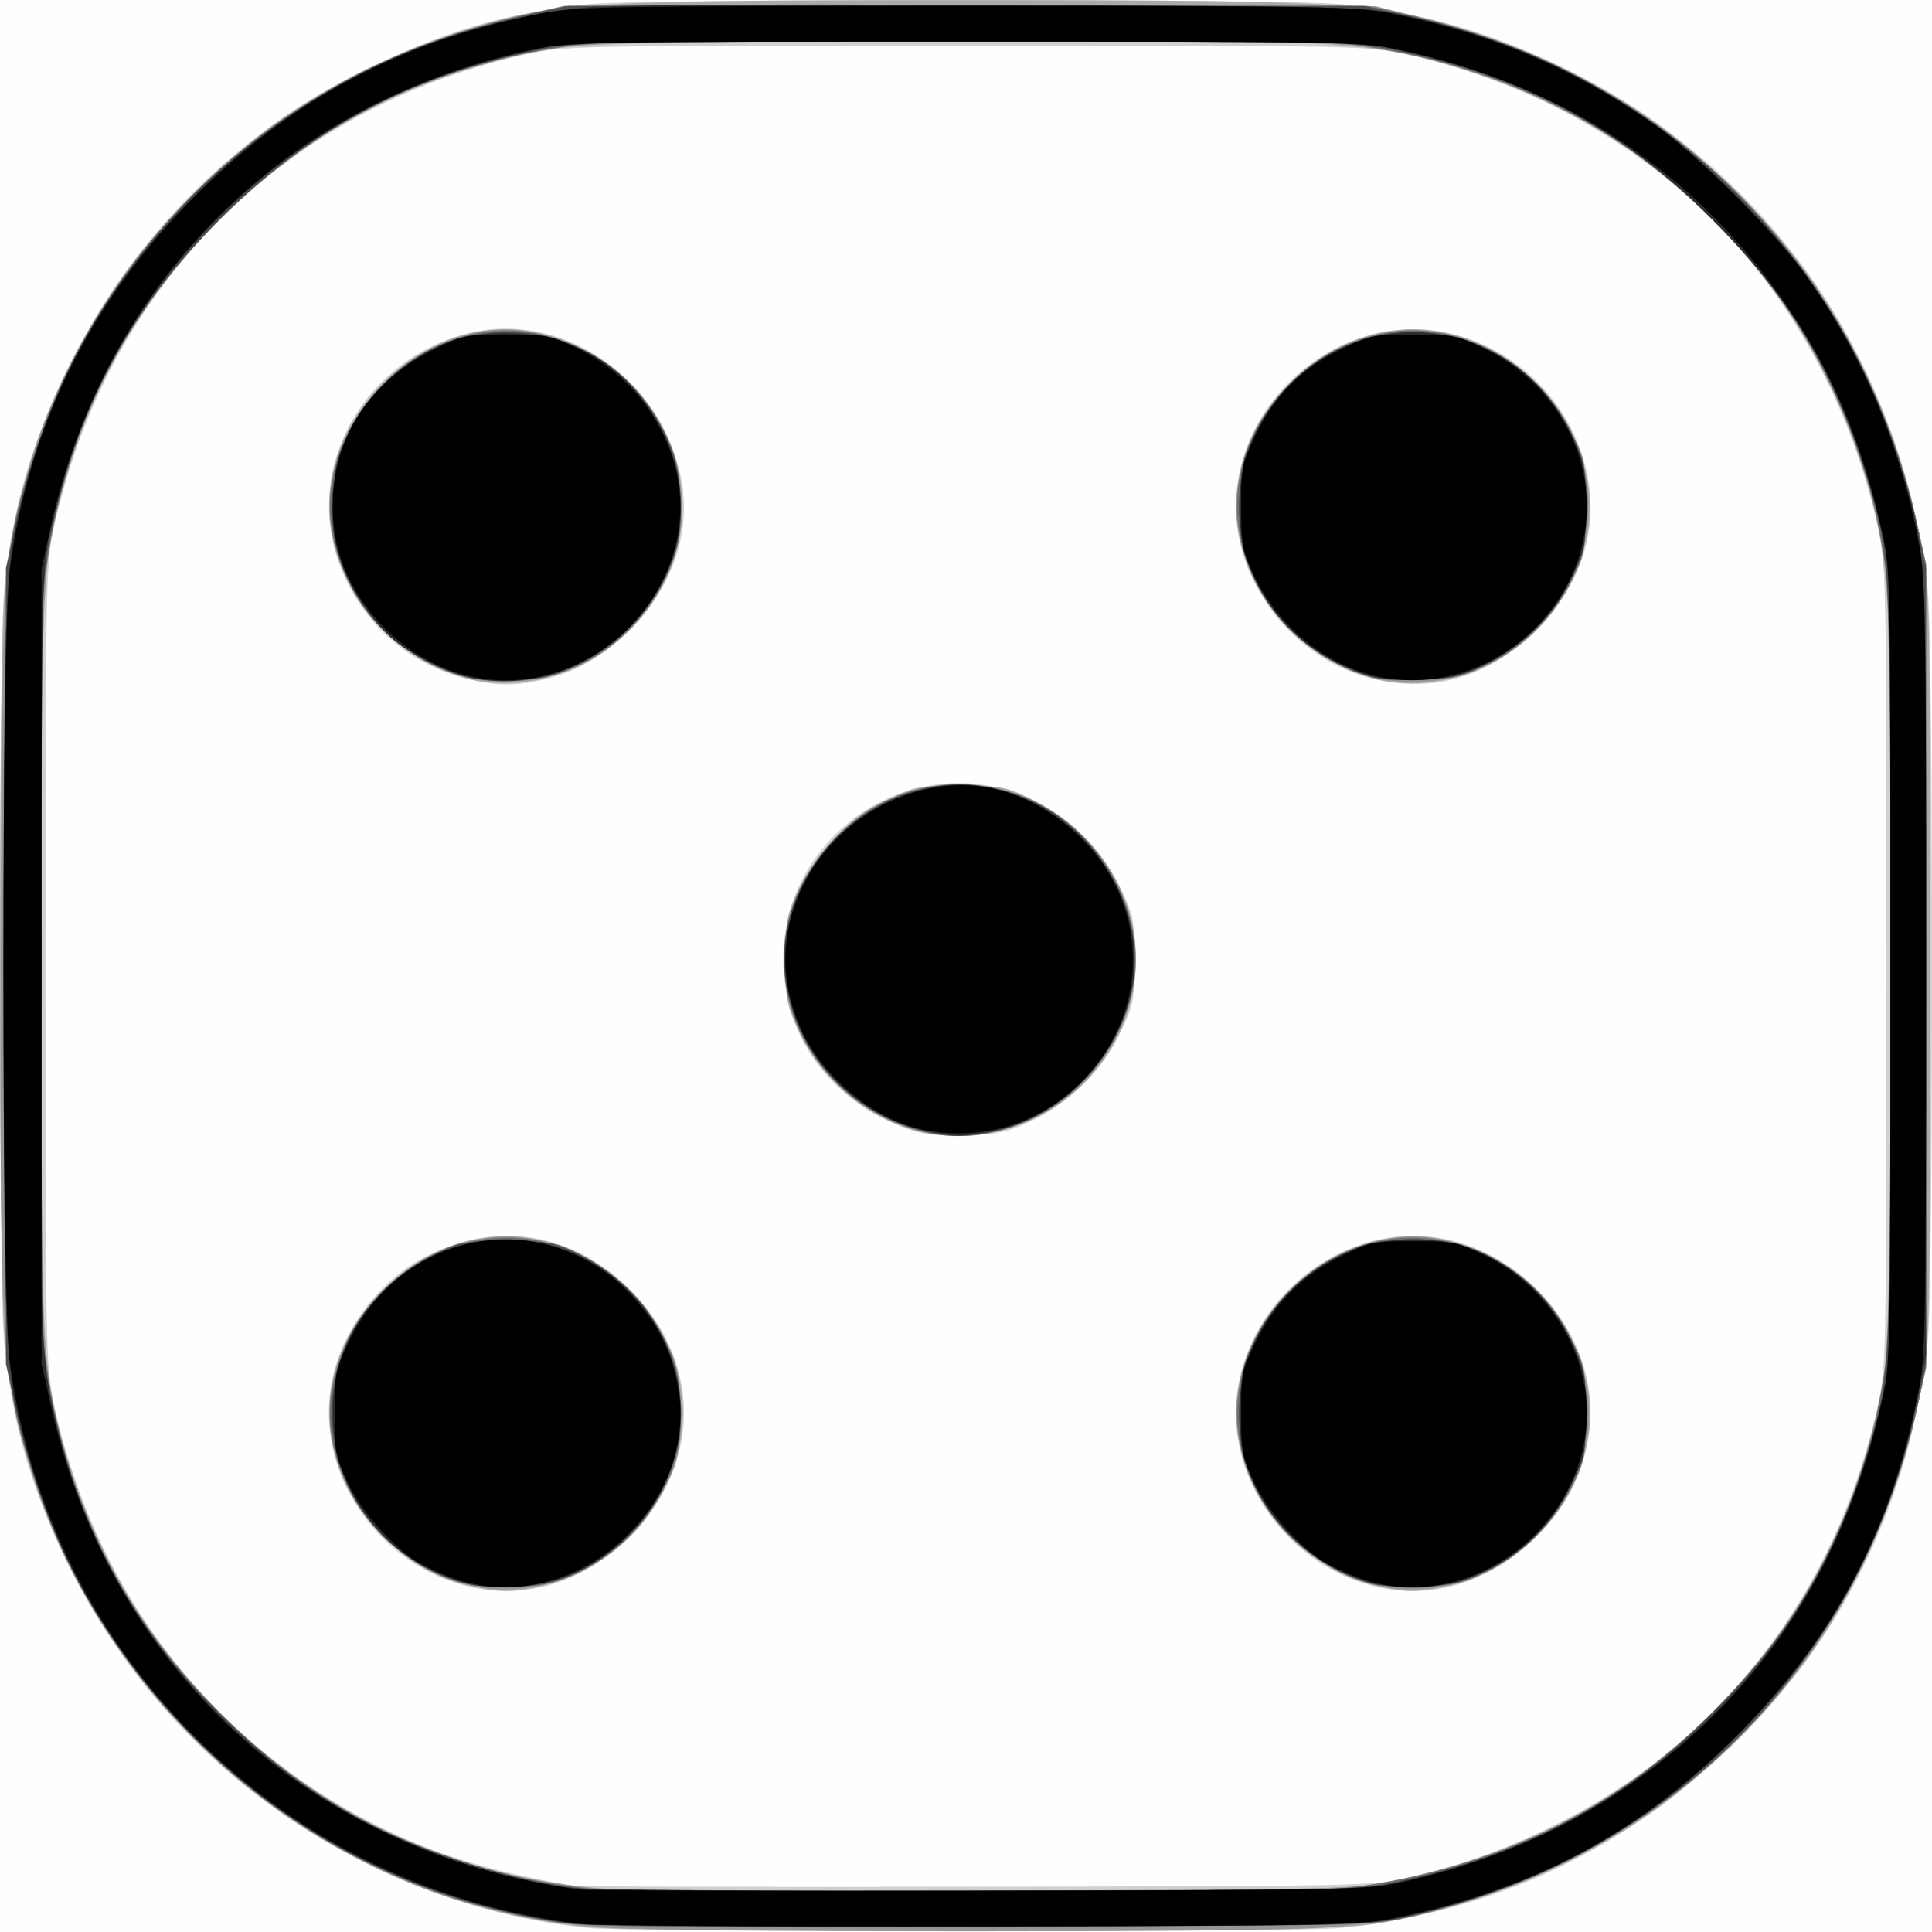
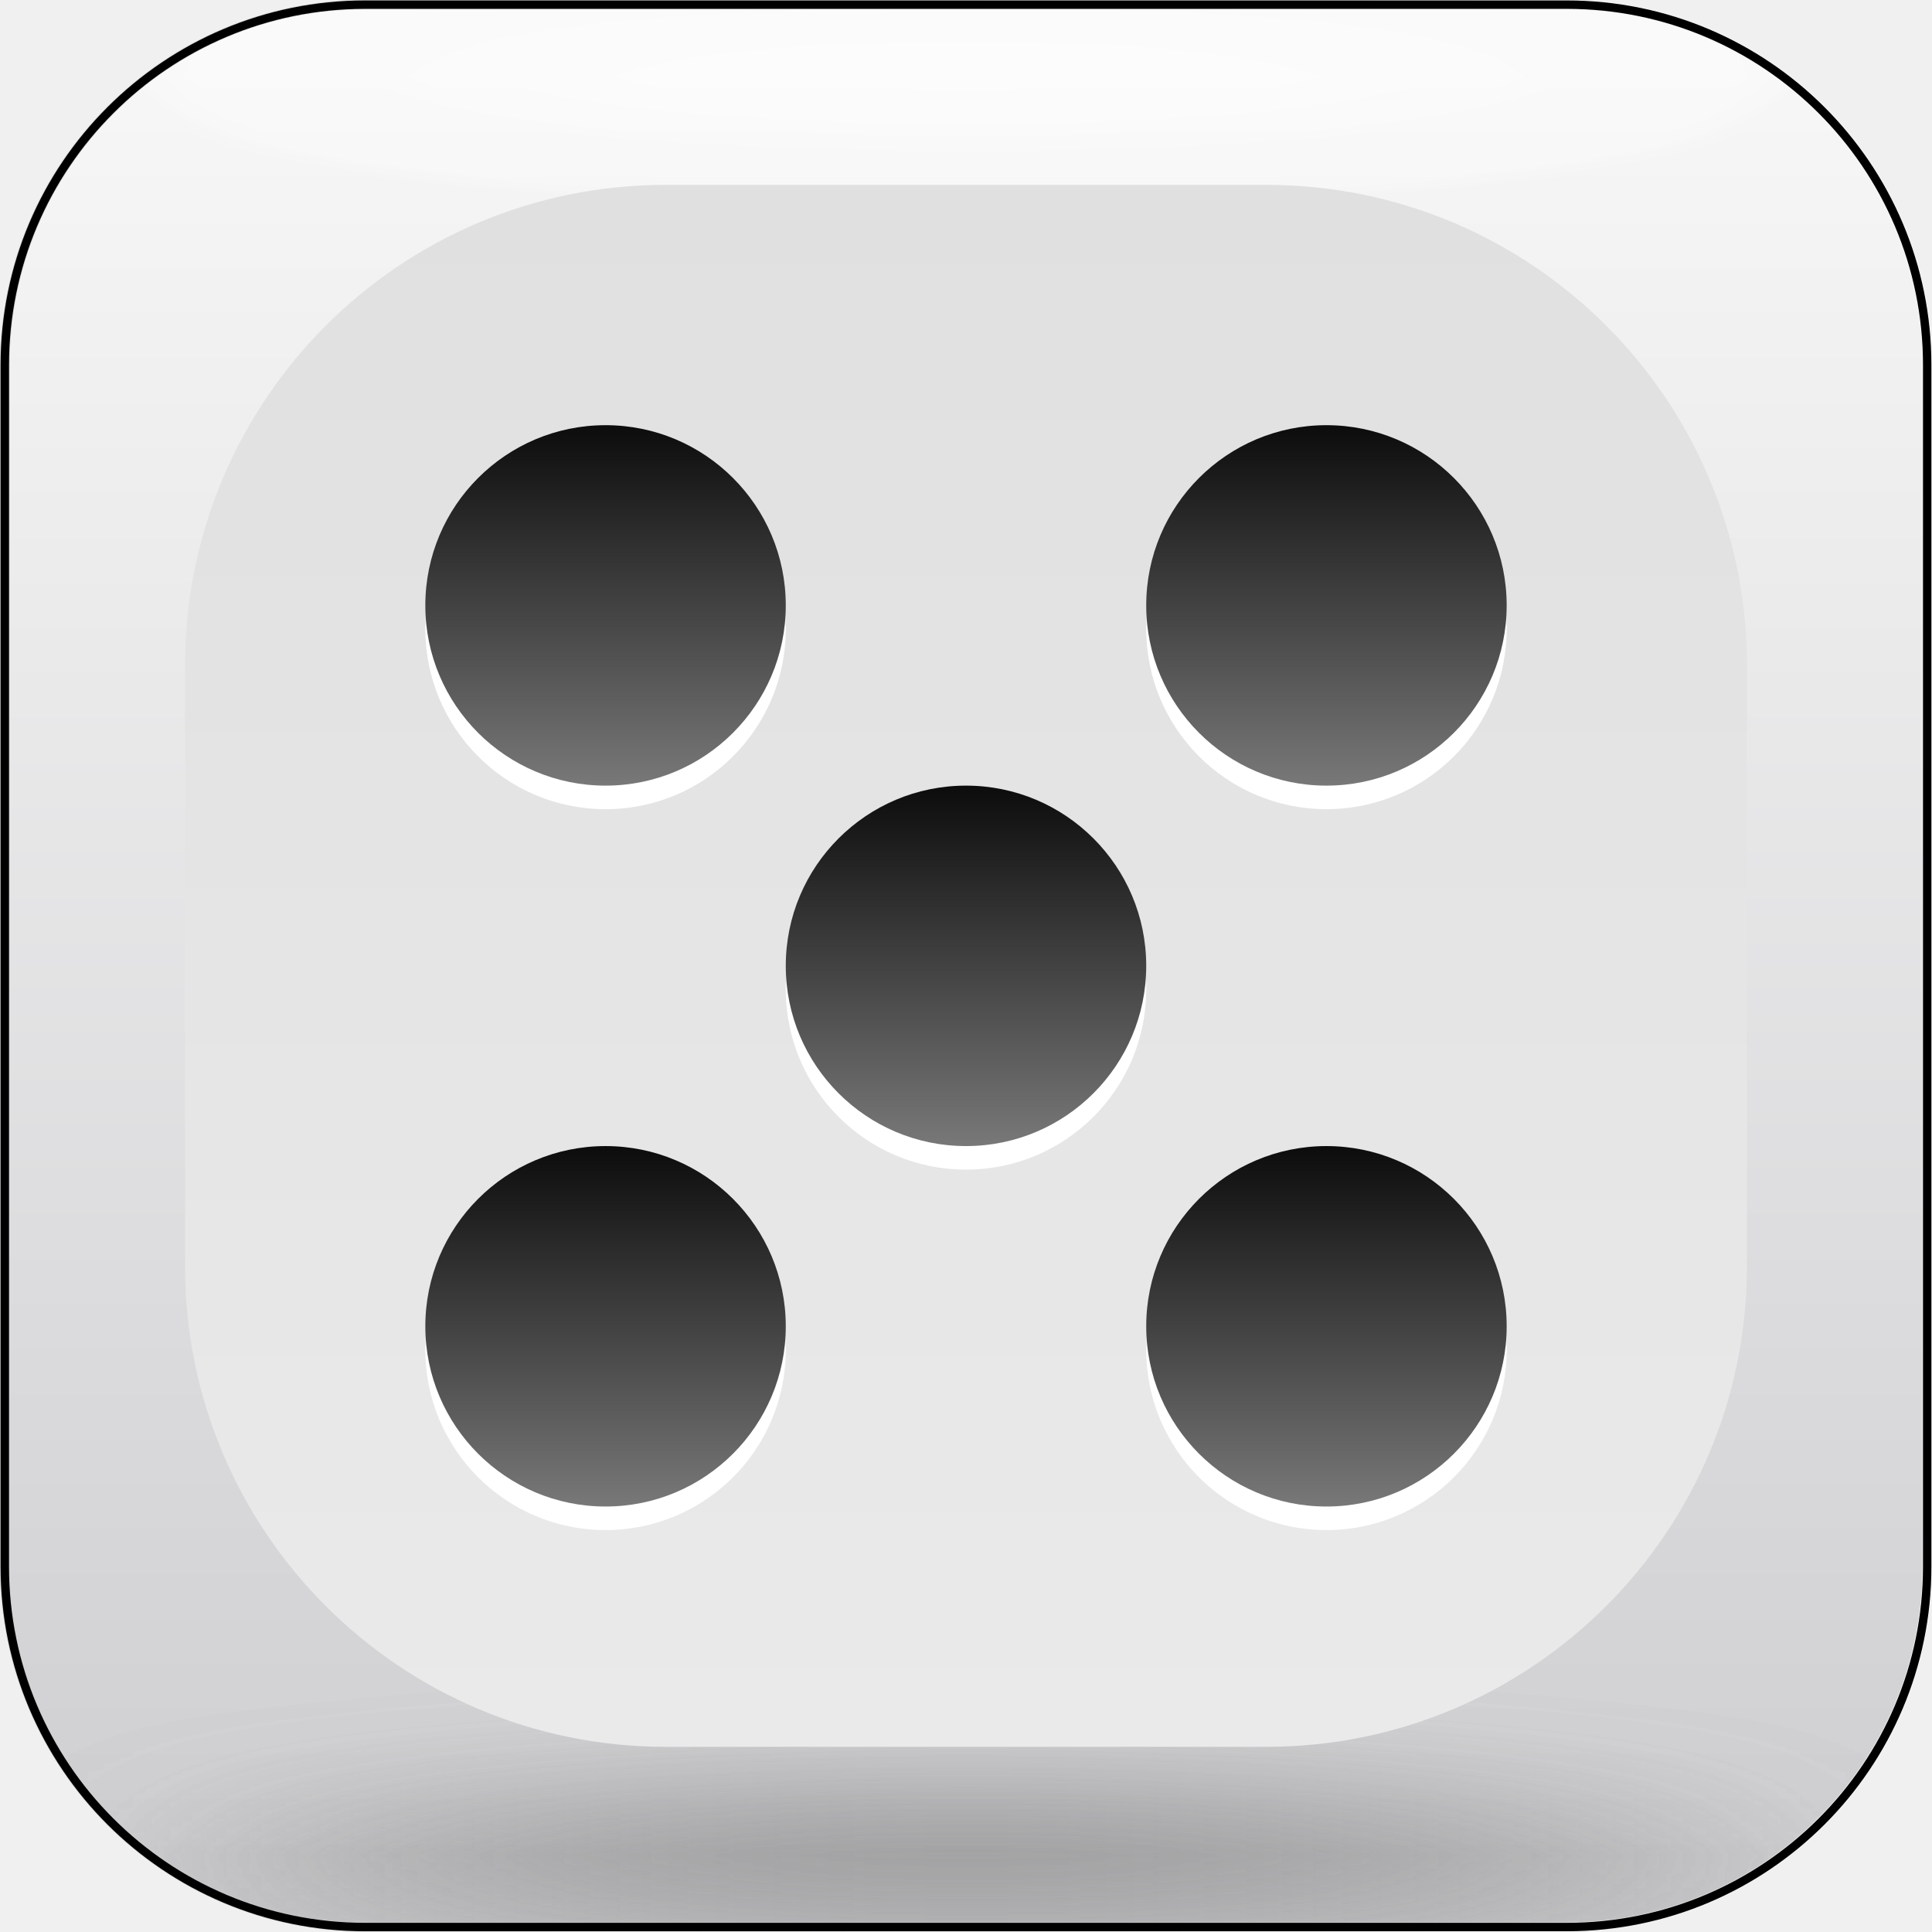
- <svg xmlns="http://www.w3.org/2000/svg" id="svg3065" version="1.1" width="488" height="488">
-   <defs id="defs3069" />
-   <g id="g3263">
-     <path style="fill:#fefefe" d="M 0,244 0,0 l 244,0 244,0 0,244 0,244 -244,0 -244,0 0,-244 z" id="path3279" />
-     <path style="fill:#d0d0d0" d="M 148.352,486.975 C 128.35,484.868 110.101,479.42 91.048,469.866 59.386,453.99 33.677,428.177 17.981,396.5 7.801,375.956 3.24,360.498 1.058,339.144 c -1.427,-13.968 -1.427,-176.32 0,-190.288 C 3.24,127.502 7.801,112.044 17.981,91.5 33.829,59.517 59.634,33.725 91.5,18.018 112.292,7.769 127.423,3.308 149.165,1.018 162.13,-0.348 326.261,-0.309 338.789,1.063 359.489,3.329 375.52,7.827 393.5,16.413 c 52.537,25.087 87.008,74.079 93.437,132.798 1.437,13.127 1.44,176.41 0.004,189.579 -4.383,40.18 -21.187,74.842 -49.581,102.269 -27.512,26.576 -60.406,41.908 -98.525,45.924 -10.862,1.144 -179.615,1.138 -190.483,-0.007 z m 207.342,-12.731 C 369.179,471.08 379.127,467.555 391.5,461.558 434.491,440.719 464.527,401.669 474.615,353.5 476.389,345.028 476.5,338.605 476.5,244 476.5,149.395 476.389,142.972 474.615,134.5 467.519,100.618 449.495,69.431 424.821,48.339 404.258,30.762 380.221,18.981 353.5,13.385 345.028,11.611 338.605,11.5 244,11.5 149.619,11.5 142.952,11.614 134.5,13.374 72.464,26.292 26.292,72.464 13.374,134.5 11.614,142.952 11.5,149.619 11.5,244 c 0,94.381 0.114,101.048 1.874,109.5 9.915,47.615 39.477,86.38 82.209,107.799 14.137,7.086 29.076,11.635 49.417,15.046 1.375,0.231 47.275,0.338 102,0.238 98.094,-0.178 99.63,-0.211 108.694,-2.339 z M 117.105,400.417 C 93.454,394.058 78.343,369.08 84.395,346.35 c 3.295,-12.373 12.506,-23.734 23.707,-29.236 17.689,-8.69 36.063,-5.804 50.341,7.906 18.836,18.087 19.102,44.587 0.633,63.055 -11.933,11.933 -27.008,16.365 -41.971,12.342 z m 229,0 c -22.025,-5.923 -37.068,-28.49 -33.372,-50.066 3.278,-19.139 18.48,-34.341 37.619,-37.619 28.479,-4.878 55.962,22.732 50.755,50.99 -1.828,9.919 -5.546,16.869 -13.031,24.354 -11.933,11.933 -27.008,16.365 -41.971,12.342 z M 229.487,285.257 C 209.922,278.273 197.908,262.045 197.834,242.5 c -0.125,-32.78 34.331,-54.596 63.477,-40.191 9.416,4.654 16.733,12.018 21.5,21.639 3.585,7.235 3.69,7.765 3.69,18.552 0,10.795 -0.103,11.313 -3.711,18.612 -4.702,9.515 -13.01,17.689 -22.501,22.141 -5.874,2.755 -8.066,3.225 -16.288,3.488 -7.198,0.231 -10.715,-0.129 -14.513,-1.485 z M 117,171.186 C 101.681,167.182 89.746,155.617 84.964,140.145 77.67,116.542 92.546,91.037 117.5,84.361 c 24.059,-6.436 49.853,10.988 54.607,36.889 2.469,13.45 -2.173,26.894 -13.058,37.826 -7.03,7.06 -13.946,10.937 -22.848,12.809 -7.082,1.489 -11.432,1.331 -19.201,-0.7 z m 229.604,0.221 c -20.753,-5.022 -36.219,-26.212 -34.281,-46.968 1.698,-18.185 14.647,-33.952 32.382,-39.43 24.936,-7.702 52.086,9.772 56.491,36.359 2.272,13.711 -2.319,26.907 -13.121,37.708 -11.941,11.941 -25.913,16.096 -41.471,12.331 z" id="path3277" />
-     <path style="fill:#aaaaaa" d="M 150.152,486.904 C 112.35,483.678 76.857,466.873 48.992,439.008 20.644,410.659 4.46,376.053 1.054,336.5 c -1.368,-15.889 -1.368,-169.111 0,-185 C 3.623,121.663 13.454,94.838 31.017,69.742 39.298,57.909 57.813,39.401 70,30.776 87.652,18.283 111.841,7.768 132.5,3.607 147.541,0.577 164.559,0.032 244,0.032 c 79.441,0 96.459,0.546 111.5,3.575 20.505,4.13 45.07,14.808 62.488,27.163 12.157,8.623 30.619,27.085 39.242,39.242 13.501,19.034 23.736,43.63 28.083,67.488 2.149,11.792 2.187,13.638 2.187,106.5 0,92.862 -0.038,94.708 -2.187,106.5 -4.346,23.85 -14.57,48.425 -28.083,67.5 -8.629,12.18 -27.066,30.615 -39.23,39.224 -18.835,13.331 -43.091,23.541 -66.486,27.986 -10.598,2.014 -14.412,2.102 -101.014,2.335 -49.5,0.133 -94.657,-0.155 -100.348,-0.641 z m 198.378,-11.196 c 33.645,-6.131 61.029,-20.207 84,-43.178 18.911,-18.911 31.445,-40.16 38.936,-66.008 5.858,-20.216 5.835,-19.81 6.277,-111.387 0.512,-106.022 -0.023,-115.016 -8.327,-140.014 C 454.151,69.162 418.79,33.831 372.755,18.542 347.823,10.262 339.503,9.766 233.782,10.256 141.164,10.686 141.776,10.652 121.478,16.534 95.631,24.025 74.382,36.559 55.47,55.47 36.559,74.382 24.025,95.631 16.534,121.478 10.631,141.849 10.675,141.063 10.255,234.5 9.78,340.086 10.24,347.759 18.542,372.755 37.942,431.169 89.95,471.931 151.5,476.964 c 5.5,0.45 50.05,0.721 99,0.604 77.656,-0.187 90.151,-0.424 98.03,-1.86 z M 119,400.597 c -8.785,-1.973 -15.029,-5.521 -22.073,-12.544 -7.595,-7.572 -11.574,-14.944 -13.205,-24.466 -4.867,-28.416 22.801,-55.89 51.045,-50.686 18.83,3.47 34.264,19.186 37.29,37.973 3.609,22.408 -13.543,45.667 -36.948,50.105 -6.611,1.254 -9.086,1.195 -16.109,-0.382 z m 229,0.032 c -8.202,-1.794 -17.344,-7.153 -23.449,-13.747 -17.326,-18.714 -16.213,-44.858 2.655,-62.393 17.603,-16.358 42.072,-16.236 59.933,0.3 6.906,6.393 12.324,16.453 13.983,25.96 3.856,22.096 -13.604,45.79 -37.014,50.229 -6.579,1.248 -9.05,1.194 -16.109,-0.35 z M 229.762,285.058 C 217.794,281.232 207.197,271.859 201.685,260.223 198.706,253.934 198.5,252.79 198.5,242.5 c 0,-10.312 0.201,-11.425 3.215,-17.788 4.501,-9.503 12.693,-17.816 22.172,-22.501 7.293,-3.605 7.826,-3.711 18.561,-3.711 10.291,0 11.499,0.213 17.552,3.097 25.24,12.028 34.515,41.783 20.05,64.324 -10.92,17.017 -31.92,25.008 -50.288,19.137 z M 120.553,171.971 c -8.317,-1.449 -18.67,-7.25 -24.851,-13.926 -17.079,-18.447 -16.672,-43.692 0.99,-61.353 17.556,-17.556 43.014,-17.968 61.349,-0.993 10.678,9.886 16.03,24.606 13.916,38.273 -3.781,24.446 -27.7,42.127 -51.405,37.999 z m 229,0 c -8.32,-1.449 -18.67,-7.25 -24.854,-13.93 -17.194,-18.572 -16.489,-44.45 1.686,-61.832 17.948,-17.165 42.445,-17.372 60.656,-0.511 10.653,9.863 16.374,25.479 14.089,38.453 -4.344,24.662 -27.91,41.941 -51.577,37.819 z" id="path3275" />
-     <path style="fill:#959595" d="m 152.934,486.926 c -12.559,-0.852 -31.221,-4.649 -42.394,-8.625 C 56.884,459.207 15.86,412.426 3.963,356.77 0.445,340.31 -0.193,318.693 0.26,231.212 0.717,142.688 0.707,142.879 6.041,122.5 16.624,82.068 45.183,44.85 82.458,22.911 100.189,12.475 122.825,4.678 143.164,2 148.888,1.246 182.201,1.009 249.5,1.243 l 98,0.341 10.548,2.61 C 387.332,11.44 410.102,23.091 431.5,41.781 c 26.543,23.182 44.556,54.054 52.656,90.245 L 486.5,142.5 l 0,101.5 0,101.5 -2.344,10.475 c -8.091,36.15 -26.128,67.112 -52.501,90.119 -28.646,24.99 -60.806,38.303 -98.797,40.897 -16.744,1.143 -162.901,1.091 -179.924,-0.064 z M 350,475.639 c 34.478,-6.843 63.281,-22.233 85.308,-45.583 22.074,-23.4 35.639,-51.433 40.918,-84.56 1.835,-11.517 1.835,-191.476 0,-202.992 C 470.705,107.856 456.31,79.122 432.594,55.406 409.571,32.383 382.827,18.583 349,12.272 340.329,10.655 331.17,10.5 244,10.5 139.447,10.5 142.444,10.353 120.643,16.571 69.883,31.049 28.882,73.093 15.574,124.312 10.517,143.775 10.5,144.177 10.5,244 c 0,99.823 0.017,100.225 5.074,119.688 15.031,57.852 64.014,102.294 123.161,111.743 14.757,2.358 11.571,2.297 110.265,2.089 82.24,-0.173 93.443,-0.382 101,-1.882 z M 121.293,401 C 108.438,399.096 95.041,389.315 88.662,377.177 c -9.407,-17.902 -6.385,-36.64 8.262,-51.225 7.515,-7.483 14.727,-11.31 24.533,-13.018 18.139,-3.159 37.803,7.617 46.613,25.545 3.304,6.723 3.43,7.401 3.43,18.5 0,10.923 -0.165,11.858 -3.185,18.021 -4.148,8.464 -9.329,14.406 -16.734,19.193 -9.097,5.88 -20.002,8.331 -30.287,6.808 z m 229,0 c -13.116,-1.943 -26.753,-12.063 -32.8,-24.342 -6.734,-13.674 -6.846,-26.073 -0.35,-38.941 8.681,-17.198 28.547,-27.922 46.021,-24.845 24.169,4.257 41.359,27.195 37.753,50.378 -3.718,23.906 -26.979,41.252 -50.624,37.75 z M 231.024,285.461 c -26.075,-7.314 -40.331,-37.113 -29.167,-60.969 3.441,-7.353 11.505,-16.448 17.915,-20.204 37.214,-21.809 81.21,17.632 62.834,56.327 -7.274,15.317 -21.717,25.235 -37.855,25.994 -5.472,0.257 -10.095,-0.129 -13.727,-1.148 z M 121.58,171.816 C 98.155,168.702 79.709,143.987 83.886,121.313 85.721,111.359 89.432,104.416 96.924,96.924 107.603,86.245 121.314,81.404 134.129,83.787 c 28.842,5.364 45.981,35.695 34.605,61.243 -8.319,18.684 -27.242,29.433 -47.154,26.786 z m 229,0.011 c -23.405,-3.155 -41.846,-27.98 -37.66,-50.698 1.801,-9.772 5.551,-16.752 13.004,-24.205 7.492,-7.492 14.435,-11.203 24.389,-13.038 18.049,-3.326 38.55,7.892 46.812,25.614 14.701,31.534 -11.793,67.012 -46.544,62.327 z" id="path3273" />
-     <path style="fill:#6f6f6f" d="M 136.627,484.943 C 77.379,474.414 28.237,431.777 8.985,374.197 0.933,350.115 1,351.203 1,244 1,136.797 0.933,137.885 8.985,113.803 27.761,57.645 73.584,16.768 132.352,3.748 L 142.5,1.5 l 101.5,0 101.5,0 10.148,2.248 C 420.903,18.205 469.795,67.097 484.252,132.352 L 486.5,142.5 l 0,101.5 0,101.5 -2.248,10.148 c -7.088,31.997 -22.812,60.918 -45.307,83.334 -22.523,22.444 -50.89,37.939 -82.787,45.219 -9.568,2.184 -10.594,2.207 -109.159,2.439 -94.505,0.223 -100.046,0.138 -110.373,-1.697 z m 202.128,-7.953 c 53.23,-5.608 99.253,-37.037 122.258,-83.49 9.275,-18.729 13.617,-33.646 15.923,-54.711 1.44,-13.156 1.44,-176.423 0,-189.579 C 474.631,128.146 470.289,113.229 461.014,94.5 438.008,48.047 391.985,16.618 338.755,11.01 c -12.172,-1.282 -177.338,-1.282 -189.511,0 -37.171,3.916 -67.761,18.411 -93.793,44.442 -26.082,26.082 -40.519,56.55 -44.442,93.793 -1.282,12.172 -1.282,177.338 0,189.511 3.924,37.243 18.36,67.711 44.442,93.793 25.649,25.649 57.01,40.647 92.9,44.427 10.803,1.138 179.617,1.151 190.403,0.015 z M 114.413,399.176 c -20.29,-7.014 -33.999,-28.707 -30.543,-48.328 4.29,-24.353 27.055,-41.391 50.448,-37.754 14.057,2.185 27.401,12.293 33.801,25.604 2.779,5.779 3.334,8.179 3.691,15.952 0.347,7.556 0.032,10.315 -1.806,15.84 -4.261,12.803 -16.206,24.714 -28.868,28.785 -7.1,2.283 -19.97,2.235 -26.722,-0.099 z m 229,0.055 c -15.934,-5.68 -27.843,-19.791 -30.47,-36.105 -3.687,-22.895 14.46,-46.791 38.068,-50.128 18.428,-2.605 37.491,7.948 46.068,25.502 3.29,6.733 3.42,7.439 3.42,18.5 0,11.013 -0.142,11.79 -3.348,18.348 -4.42,9.041 -12.824,17.428 -21.805,21.76 -6.103,2.944 -7.936,3.338 -16.848,3.62 -7.734,0.245 -11.153,-0.094 -15.087,-1.497 z M 232,285.567 c -10.822,-3.016 -21.207,-10.539 -26.991,-19.553 -21.408,-33.362 10.074,-76.476 48.531,-66.462 21.354,5.561 36.562,28.664 32.665,49.622 C 281.46,274.689 255.502,292.117 232,285.567 z M 114.147,170.002 C 98.229,164.276 86.79,150.731 83.87,134.152 79.923,111.747 98.03,87.754 121.75,83.957 c 18.201,-2.914 37.794,7.902 46.275,25.543 2.881,5.993 3.425,8.317 3.785,16.15 0.343,7.48 0.029,10.309 -1.721,15.5 -4.429,13.137 -15.524,24.45 -28.168,28.719 -8.251,2.786 -20.239,2.844 -27.774,0.133 z m 229,0.055 c -15.94,-5.898 -27.291,-19.36 -30.137,-35.743 -3.952,-22.744 13.88,-46.538 37.74,-50.358 18.263,-2.924 37.568,7.713 46.32,25.522 3.304,6.723 3.43,7.401 3.43,18.5 0,11.037 -0.141,11.809 -3.348,18.369 -4.42,9.041 -12.824,17.428 -21.805,21.76 -6.105,2.945 -7.932,3.337 -16.848,3.617 -8.052,0.252 -11.043,-0.072 -15.353,-1.667 z" id="path3271" />
-     <path style="fill:#4e4e4e" d="M 140.928,485.489 C 108.967,480.437 80.048,466.89 56.237,445.814 29.621,422.256 11.759,391.319 3.801,355 L 1.5,344.5 1.5,244 1.5,143.5 3.801,133 C 18.342,66.636 66.552,18.428 133,3.81 L 143.5,1.5 244,1.5 344.5,1.5 355,3.815 C 384.625,10.345 410.773,23.466 431.878,42.391 458.66,66.406 476.237,96.851 484.19,133 l 2.31,10.5 0,100.5 0,100.5 -2.315,10.5 c -3.42,15.516 -7.838,28.033 -14.653,41.523 -22.838,45.201 -62.968,76.034 -114.032,87.613 -9.986,2.264 -10.141,2.268 -108,2.487 -78.409,0.176 -99.713,-0.051 -106.572,-1.135 z m 212.337,-10.299 c 31.709,-6.679 56.794,-20.175 79.271,-42.653 C 450.906,414.167 462.218,395.899 470.01,372.021 477.729,348.366 477.5,352.277 477.5,244 477.5,135.723 477.729,139.634 470.01,115.979 462.218,92.101 450.906,73.833 432.536,55.464 409.869,32.796 384.469,19.21 352.728,12.776 341.502,10.5 341.485,10.5 244,10.5 c -97.485,0 -97.502,3.51e-4 -108.728,2.276 C 103.531,19.21 78.131,32.796 55.464,55.464 32.796,78.131 19.21,103.531 12.776,135.272 10.5,146.498 10.5,146.515 10.5,244 c 0,97.485 3.51e-4,97.502 2.276,108.728 4.797,23.663 14.313,45.23 28.139,63.772 9.51,12.755 26.924,28.892 40.684,37.703 17.859,11.436 46.137,21.066 67.902,23.125 2.2,0.208 46.525,0.322 98.5,0.254 94.147,-0.124 94.54,-0.133 105.265,-2.392 z M 114.762,399.115 c -25.621,-8.443 -38.069,-36.765 -26.771,-60.909 3.934,-8.408 12.44,-16.83 21.488,-21.276 6.731,-3.308 7.388,-3.429 18.5,-3.416 10.292,0.012 12.108,0.29 17.021,2.601 7.741,3.641 15.047,9.742 19.251,16.076 8.945,13.477 10.237,28.932 3.587,42.935 -4.709,9.916 -11.804,17.007 -21.738,21.724 -6.636,3.152 -8.603,3.611 -16.565,3.866 -6.785,0.217 -10.464,-0.181 -14.773,-1.601 z m 228.504,-0.202 c -12.482,-3.955 -24.604,-16.317 -28.667,-29.236 -1.399,-4.449 -1.736,-8.012 -1.426,-15.102 0.353,-8.06 0.851,-10.185 3.796,-16.177 4.486,-9.128 12.46,-17.062 21.531,-21.423 5.998,-2.883 8.314,-3.425 16.177,-3.786 11.209,-0.515 18.055,1.356 26.823,7.329 18.044,12.292 24.516,35.3 15.35,54.571 -9.86,20.729 -32.118,30.625 -53.584,23.824 z M 232.105,285.417 c -23.25,-6.252 -38.204,-29.924 -33.044,-52.306 1.824,-7.913 6.109,-15.425 12.368,-21.684 13.945,-13.945 33.339,-17.127 50.766,-8.33 16.622,8.391 26.906,28.009 23.971,45.725 -3.014,18.188 -18.193,33.838 -36.051,37.171 -7.091,1.323 -11.462,1.183 -18.009,-0.577 z M 113.878,169.748 C 82.658,158.837 73.657,120.183 96.92,96.92 c 19.847,-19.847 52.09,-16.691 67.558,6.613 5.696,8.582 7.767,16.134 7.3,26.627 -0.335,7.524 -0.866,9.634 -4.05,16.076 -4.758,9.628 -11.873,16.738 -21.517,21.504 -6.649,3.286 -8.412,3.712 -16.576,4 -7.536,0.266 -10.294,-0.083 -15.757,-1.992 z m 229.388,0.221 c -12.548,-4.09 -24.62,-16.425 -28.667,-29.292 -1.399,-4.449 -1.736,-8.012 -1.426,-15.102 0.353,-8.06 0.851,-10.185 3.796,-16.177 15.097,-30.72 55.497,-34.505 75.679,-7.089 16.304,22.148 7.925,53.443 -17.548,65.541 -6.639,3.153 -8.6,3.61 -16.565,3.863 -6.96,0.221 -10.467,-0.179 -15.269,-1.744 z" id="path3269" />
-     <path style="fill:#2e2e2e" d="M 145,485.931 C 106.796,480.89 74.194,464.492 47.439,436.858 26.874,415.618 13.939,393.136 6.623,365.918 1.114,345.424 1,342.952 1,244 1,145.283 1.125,142.541 6.537,122.398 13.871,95.1 26.966,72.287 47.439,51.142 74.867,22.813 107.895,6.509 147.046,1.971 153.493,1.224 186.399,0.996 250.5,1.256 c 91.857,0.372 94.228,0.43 104,2.543 33.776,7.303 59.976,21.52 84.078,45.622 20.099,20.099 32.375,40.032 40.694,66.078 7.442,23.299 7.228,19.48 7.228,129 l 0,98 -2.277,11.232 c -6.823,33.66 -21.219,60.421 -45.645,84.846 -24.102,24.102 -50.292,38.314 -84.078,45.623 -9.821,2.125 -11.724,2.167 -106.5,2.375 -53.075,0.116 -99.425,-0.174 -103,-0.646 z m 209.5,-10.795 c 34.783,-7.853 61.79,-23.516 85.024,-49.313 17.336,-19.248 29.404,-43.625 35.725,-72.159 L 477.5,343.5 l 0,-99.5 0,-99.5 -2.251,-10.164 C 467.941,101.348 455.566,78.497 432.534,55.466 409.57,32.501 386.467,19.953 354,12.81 L 343.5,10.5 l -99.5,0 -99.5,0 -10.5,2.31 C 105.591,19.06 81.692,30.957 61.915,48.696 36.391,71.589 20.722,98.681 12.865,133.5 c -2.239,9.923 -2.259,10.721 -2.621,104 -0.393,101.325 -0.239,105.392 4.75,125.144 15.277,60.49 66.938,106.058 129.505,114.231 3.906,0.51 49.647,0.827 103.5,0.717 96.197,-0.197 96.531,-0.205 106.5,-2.455 z m -240,-76.195 C 95.987,392.395 84,375.88 84,356.921 c 0,-14.112 6.251,-26.468 17.783,-35.152 17.431,-13.126 41.523,-11.325 56.999,4.261 17.867,17.995 17.477,44.973 -0.902,62.504 -8.545,8.151 -16.694,11.655 -28.238,12.143 -7.451,0.315 -10.251,-0.006 -15.142,-1.735 z m 231,0.721 C 325.53,393.01 313,376.569 313,357.016 313,332.807 332.861,313 357.137,313 c 16.998,0 32.043,9.834 39.776,26 3.416,7.142 3.587,8.004 3.587,18.052 0,10.162 -0.137,10.83 -3.718,18.076 -4.787,9.686 -11.893,16.83 -21.427,21.542 -6.489,3.207 -8.324,3.646 -16.576,3.966 -5.983,0.232 -10.7,-0.114 -13.279,-0.973 z M 233.251,285.484 c -22.385,-4.863 -38.203,-27.641 -34.439,-49.593 3.275,-19.099 18.19,-33.844 37.598,-37.168 22.379,-3.833 45.649,13.685 49.63,37.362 3.761,22.368 -13.247,45.606 -36.474,49.835 -7.22,1.315 -8.402,1.283 -16.315,-0.436 z M 117.746,170.914 c -4.603,-1.085 -13.065,-5.3 -17.677,-8.806 C 94.791,158.096 88.4,148.711 85.967,141.401 84.16,135.971 83.845,133.175 84.19,125.65 84.55,117.817 85.095,115.493 87.975,109.5 92.405,100.286 100.294,92.399 109.5,87.981 c 5.841,-2.803 8.424,-3.43 15.598,-3.785 18.844,-0.934 33.962,8.029 42.426,25.155 8.147,16.485 5.077,34.828 -8.15,48.696 -10.963,11.494 -26.75,16.373 -41.628,12.867 z m 229.008,0.065 c -2.06,-0.52 -6.376,-2.274 -9.59,-3.896 -24.47,-12.353 -31.788,-43.665 -15.283,-65.396 14.459,-19.038 39.7,-23.365 59.528,-10.203 6.789,4.506 11.746,10.51 15.874,19.225 2.99,6.312 3.217,7.535 3.217,17.343 0,10.158 -0.139,10.832 -3.711,18.061 -4.67,9.448 -13.022,17.698 -22.328,22.052 -5.47,2.56 -8.114,3.153 -15.288,3.428 -4.771,0.183 -10.359,-0.093 -12.42,-0.613 z" id="path3267" />
-     <path style="fill:#000000" d="M 146.675,485.965 C 71.629,477.009 12.337,418.711 2.493,344.199 0.292,327.537 0.292,160.463 2.493,143.801 7.294,107.462 23.057,75.733 49.395,49.395 73.961,24.83 102.137,10.042 137.264,3.278 145.725,1.649 154.681,1.5 244,1.5 c 89.319,0 98.275,0.149 106.736,1.778 25.312,4.874 47.304,14.149 67.764,28.579 10.284,7.253 30.389,27.358 37.642,37.642 14.43,20.46 23.706,42.452 28.579,67.764 C 486.351,145.725 486.5,154.681 486.5,244 c 0,89.319 -0.149,98.275 -1.778,106.736 -6.706,34.829 -20.998,62.279 -45.222,86.859 -24.842,25.207 -52.53,39.978 -88.238,47.075 -7.912,1.572 -17.93,1.759 -103.262,1.926 -51.975,0.101 -97.571,-0.182 -101.325,-0.63 z m 208.107,-10.691 c 19.918,-4.574 37.656,-11.884 52.94,-21.816 35.165,-22.853 57.739,-55.998 67.56,-99.2 C 477.493,344.529 477.5,344.2 477.5,244 477.5,143.8 477.493,143.471 475.281,133.741 470.481,112.625 463.275,95.241 452.672,79.197 429.457,44.07 395.275,21.267 352.5,12.372 344.056,10.616 337.353,10.5 244,10.5 151.68,10.5 143.853,10.632 135.536,12.322 72.721,25.092 26.677,70.477 12.748,133.352 L 10.5,143.5 l 0,100.5 0,100.5 2.248,10.148 C 27.577,421.585 78.237,468.052 146.5,477.33 c 1.65,0.224 47.1,0.333 101,0.242 96.14,-0.162 98.176,-0.206 107.282,-2.297 z M 115.798,399.069 c -3.136,-1.003 -7.643,-2.96 -10.014,-4.35 C 99.31,390.925 91.306,381.869 87.701,374.259 84.732,367.99 84.5,366.739 84.5,357 c 0,-10 0.172,-10.86 3.613,-18.065 13.796,-28.887 50.111,-34.742 71.59,-11.542 6.514,7.035 10.045,14.087 11.6,23.165 5.197,30.341 -26.284,57.855 -55.505,48.512 z m 229,0 c -3.136,-1.003 -7.643,-2.96 -10.014,-4.35 -6.473,-3.794 -14.477,-12.85 -18.082,-20.461 -2.972,-6.275 -3.201,-7.513 -3.201,-17.307 0,-10.157 0.138,-10.828 3.718,-18.076 4.83,-9.778 11.876,-16.825 21.654,-21.658 7.246,-3.581 7.914,-3.718 18.076,-3.718 9.807,0 11.031,0.227 17.339,3.215 18.346,8.69 29.183,28.234 25.99,46.872 -4.448,25.968 -31.376,43.189 -55.48,35.482 z M 235.769,285.84 c -7.916,-1.054 -15.778,-5.028 -22.788,-11.518 -7.361,-6.815 -11.488,-13.892 -13.629,-23.372 -5.285,-23.401 11.688,-47.559 36.533,-51.999 12.735,-2.276 25.482,1.866 36.156,11.748 18.03,16.692 18.9,43.795 1.98,61.685 -10.049,10.625 -23.633,15.404 -38.253,13.457 z M 117.105,170.417 C 104.649,167.068 93.473,157.51 87.775,145.333 82.118,133.244 82.897,117.857 89.759,106.148 93.999,98.913 101.661,92.065 109.935,88.113 117.14,84.672 118,84.5 128,84.5 c 9.749,0 10.986,0.23 17.288,3.215 18.346,8.69 29.183,28.234 25.99,46.872 -4.358,25.444 -29.923,42.352 -54.173,35.831 z m 229,0 C 333.663,167.072 322.521,157.545 316.715,145.288 313.73,138.986 313.5,137.749 313.5,128 c 0,-10 0.172,-10.86 3.613,-18.065 4.765,-9.978 11.844,-17.056 21.821,-21.821 C 346.14,84.672 347,84.5 357,84.5 c 9.739,0 10.99,0.232 17.259,3.201 20.037,9.491 30.472,30.552 25.189,50.838 -6.078,23.341 -30.598,37.994 -53.343,31.878 z" id="path3265" />
+ <svg xmlns="http://www.w3.org/2000/svg" xmlns:xlink="http://www.w3.org/1999/xlink" height="181.53mm" width="181.53mm" version="1.1" viewBox="0 0 643.2 643.2">
+   <defs>
+     <linearGradient id="g" y2="392.36" xlink:href="#c" gradientUnits="userSpaceOnUse" x2="130" gradientTransform="translate(800)" y1="542.36" x1="130" />
+     <linearGradient id="c">
+       <stop stop-color="#cfcfd2" offset="0" />
+       <stop stop-color="#f7f7f7" offset="1" />
+     </linearGradient>
+     <linearGradient id="f" y2="467.36" xlink:href="#c" gradientUnits="userSpaceOnUse" x2="215" gradientTransform="translate(800)" y1="467.36" x1="55" />
+     <clipPath id="i" clipPathUnits="userSpaceOnUse">
+       <rect ry="30" height="160" width="160" stroke="#000" y="387.36" x="55" stroke-width="0.8" fill="none" />
+     </clipPath>
+     <filter id="d" style="color-interpolation-filters:sRGB" height="3.962" width="1.192" y="-1.481" x="-.096">
+       <feGaussianBlur stdDeviation="6.787" />
+     </filter>
+     <filter id="b" style="color-interpolation-filters:sRGB" height="3.962" width="1.192" y="-1.481" x="-.096">
+       <feGaussianBlur stdDeviation="6.787" />
+     </filter>
+     <linearGradient id="e" y2="532.36" gradientUnits="userSpaceOnUse" x2="140" gradientTransform="translate(800)" y1="402.36" x1="140">
+       <stop stop-color="#e0e0e0" offset="0" />
+       <stop stop-color="#eaeaea" offset="1" />
+     </linearGradient>
+     <linearGradient id="a" y2="452.36" xlink:href="#h" gradientUnits="userSpaceOnUse" x2="-170" gradientTransform="translate(300,2.1e-5)" y1="482.36" x1="-170" />
+     <linearGradient id="h">
+       <stop stop-color="#787878" offset="0" />
+       <stop stop-color="#0c0c0c" offset="1" />
+     </linearGradient>
+   </defs>
+   <g transform="translate(1527.3 317.81)">
+     <g transform="matrix(4 0 0 4 -4945.7 -1865.7)">
+       <rect ry="30" height="160" width="160" stroke="url(#f)" y="387.36" x="855" stroke-width="0.8" fill="url(#g)" />
+       <g transform="translate(800)" clip-path="url(#i)">
+         <path d="m135 542.36a90.002 13 0 0 0 -85 8.77c4.86 1.434 10.182 2.228 15.772 2.228h138.46c5.587 0 10.906-0.794 15.764-2.227a90.002 13 0 0 0 -84.996 -8.773z" filter="url(#d)" fill="#666" />
+         <g fill="#fff">
+           <path d="m135 393.36a90.002 13 0 0 1 -85 -8.77c4.86-1.434 10.182-2.228 15.772-2.228h138.46c5.587 0 10.906 0.794 15.764 2.227a90.002 13 0 0 1 -84.996 8.773z" filter="url(#b)" />
+           <path d="m135 393.36a90.002 13 0 0 1 -85 -8.77c4.86-1.434 10.182-2.228 15.772-2.228h138.46c5.587 0 10.906 0.794 15.764 2.227a90.002 13 0 0 1 -84.996 8.773z" filter="url(#b)" />
+           <path d="m135 393.36a90.002 13 0 0 1 -85 -8.77c4.86-1.434 10.182-2.228 15.772-2.228h138.46c5.587 0 10.906 0.794 15.764 2.227a90.002 13 0 0 1 -84.996 8.773z" filter="url(#b)" />
+         </g>
+         <path d="m135 542.36a90.002 13 0 0 0 -85 8.77c4.86 1.434 10.182 2.228 15.772 2.228h138.46c5.587 0 10.906-0.794 15.764-2.227a90.002 13 0 0 0 -84.996 -8.773z" filter="url(#d)" fill="#666" />
+       </g>
+       <rect ry="30" height="160" width="160" stroke="#000" y="387.36" x="855" stroke-width="0.7" fill="none" />
+       <rect ry="40" height="130" width="130" y="402.36" x="870" fill="url(#e)" />
+       <g transform="translate(830,-30)">
+         <circle cx="135" cy="469.32" r="15" fill="#fff" />
+         <circle cy="467.36" cx="135" r="15" fill="url(#a)" />
+       </g>
+       <g transform="translate(770,30)">
+         <circle cx="135" cy="469.32" r="15" fill="#fff" />
+         <circle cy="467.36" cx="135" r="15" fill="url(#a)" />
+       </g>
+       <g transform="translate(770,-30)">
+         <circle cy="469.32" cx="135" r="15" fill="#fff" />
+         <circle cx="135" cy="467.36" r="15" fill="url(#a)" />
+       </g>
+       <g transform="translate(830,30)">
+         <circle cy="469.32" cx="135" r="15" fill="#fff" />
+         <circle cx="135" cy="467.36" r="15" fill="url(#a)" />
+       </g>
+       <g transform="translate(800)">
+         <circle cx="135" cy="469.32" r="15" fill="#fff" />
+         <circle cy="467.36" cx="135" r="15" fill="url(#a)" />
+       </g>
+     </g>
  </g>
</svg>
